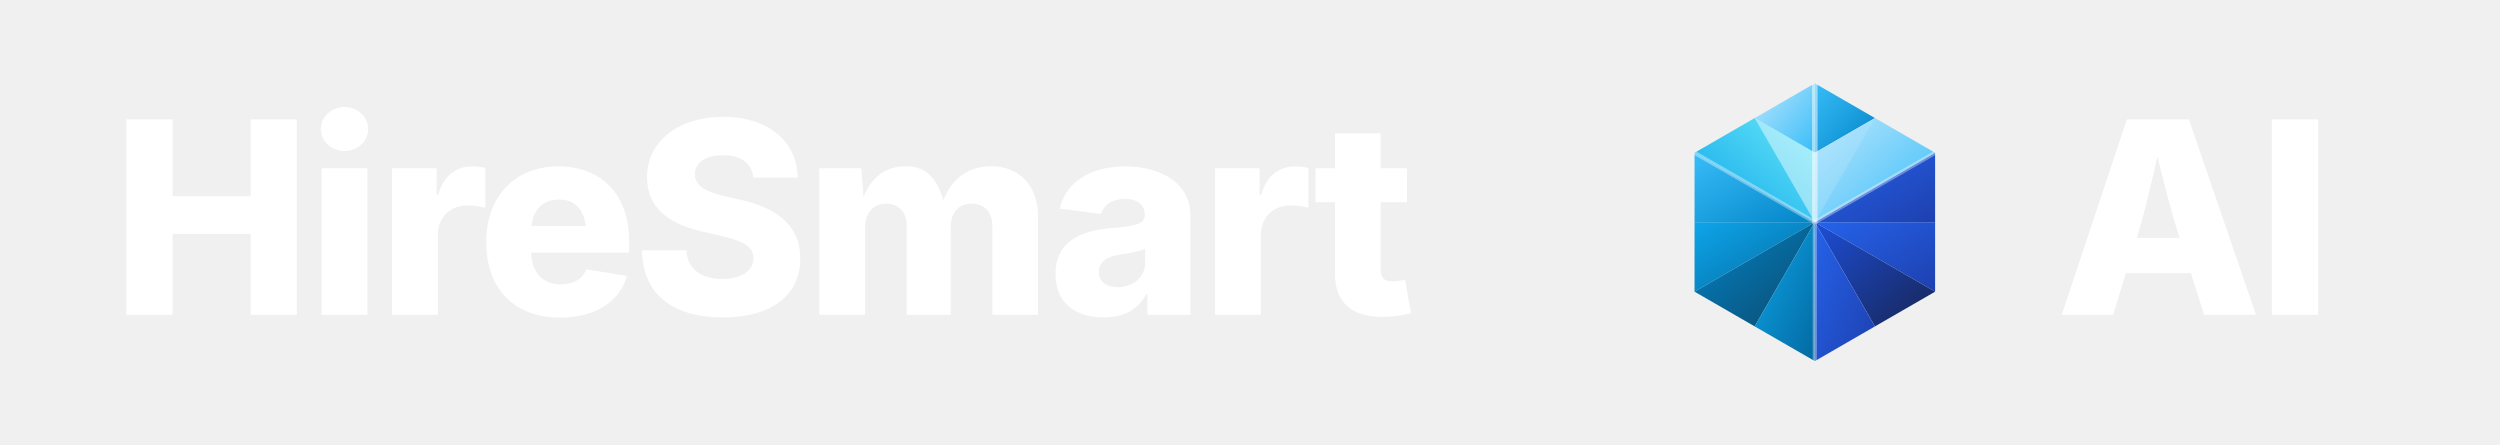
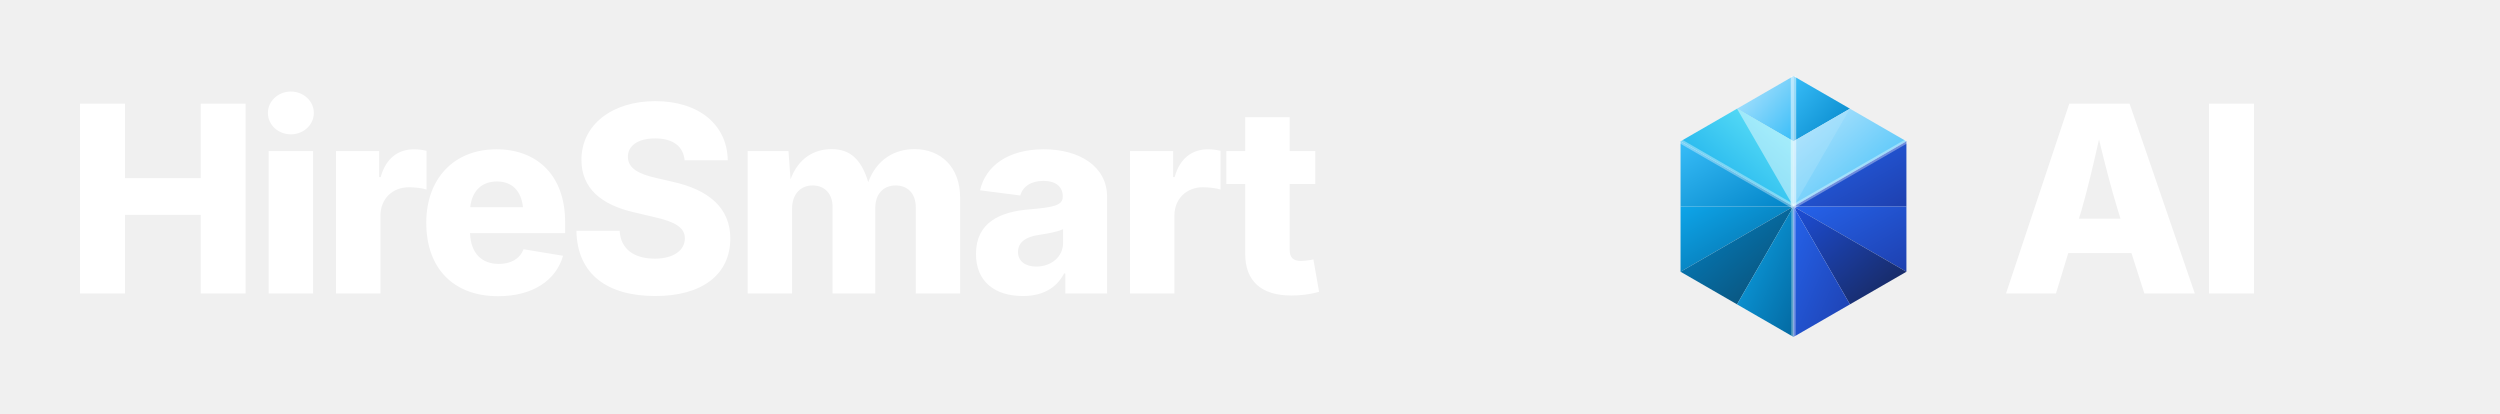
- <svg xmlns="http://www.w3.org/2000/svg" viewBox="0 0 540 96" width="540" height="96" role="img" aria-label="HireSmart AI">
+ <svg xmlns="http://www.w3.org/2000/svg" viewBox="0 0 460 76" width="460" height="76" role="img" aria-label="HireSmart AI">
  <defs>
-     <linearGradient id="hs-nav-facet-cyan-top-light" x1="0%" y1="0%" x2="100%" y2="100%">
+     <linearGradient id="hs-nav-cyan-top-light" x1="0%" y1="0%" x2="100%" y2="100%">
      <stop offset="0%" stop-color="#bae6fd" />
      <stop offset="100%" stop-color="#38bdf8" />
    </linearGradient>
-     <linearGradient id="hs-nav-facet-cyan-mid-light" x1="0%" y1="0%" x2="100%" y2="100%">
+     <linearGradient id="hs-nav-cyan-mid-light" x1="0%" y1="0%" x2="100%" y2="100%">
      <stop offset="0%" stop-color="#38bdf8" />
      <stop offset="100%" stop-color="#0284c7" />
    </linearGradient>
-     <linearGradient id="hs-nav-facet-cyan-glow-light" x1="100%" y1="0%" x2="0%" y2="100%">
+     <linearGradient id="hs-nav-cyan-glow-light" x1="100%" y1="0%" x2="0%" y2="100%">
      <stop offset="0%" stop-color="#67e8f9" />
      <stop offset="100%" stop-color="#0ea5e9" />
    </linearGradient>
-     <linearGradient id="hs-nav-facet-blue-left-light" x1="0%" y1="0%" x2="100%" y2="100%">
+     <linearGradient id="hs-nav-blue-left-light" x1="0%" y1="0%" x2="100%" y2="100%">
      <stop offset="0%" stop-color="#0ea5e9" />
      <stop offset="100%" stop-color="#0369a1" />
    </linearGradient>
-     <linearGradient id="hs-nav-facet-blue-deep-light" x1="0%" y1="0%" x2="100%" y2="100%">
+     <linearGradient id="hs-nav-blue-deep-light" x1="0%" y1="0%" x2="100%" y2="100%">
      <stop offset="0%" stop-color="#0284c7" />
      <stop offset="100%" stop-color="#0c4a6e" />
    </linearGradient>
-     <linearGradient id="hs-nav-facet-blue-right-light" x1="0%" y1="0%" x2="100%" y2="100%">
+     <linearGradient id="hs-nav-blue-right-light" x1="0%" y1="0%" x2="100%" y2="100%">
      <stop offset="0%" stop-color="#2563eb" />
      <stop offset="100%" stop-color="#1e40af" />
    </linearGradient>
-     <linearGradient id="hs-nav-facet-blue-dark-light" x1="0%" y1="0%" x2="100%" y2="100%">
+     <linearGradient id="hs-nav-blue-dark-light" x1="0%" y1="0%" x2="100%" y2="100%">
      <stop offset="0%" stop-color="#1d4ed8" />
      <stop offset="100%" stop-color="#172554" />
    </linearGradient>
  </defs>
-   <g id="hiresmart-nav-logo">
-     <text x="24" y="68" font-family="Inter, system-ui, -apple-system, BlinkMacSystemFont, 'Segoe UI', Roboto, sans-serif" font-size="58" font-weight="800" letter-spacing="-1.2" fill="#ffffff">HireSmart</text>
-     <g id="faceted-cube">
-       <polygon points="392,18.00 379.01,25.50 392,33.00" fill="url(#hs-nav-facet-cyan-top-light)" />
-       <polygon points="392,18.00 404.99,25.50 392,33.00" fill="url(#hs-nav-facet-cyan-mid-light)" />
-       <polygon points="379.01,25.50 366.02,33.00 392,48.00 392,33.00" fill="url(#hs-nav-facet-cyan-glow-light)" />
-       <polygon points="404.99,25.50 417.98,33.00 392,48.00 392,33.00" fill="url(#hs-nav-facet-cyan-top-light)" />
-       <polygon points="366.02,33.00 366.02,48.00 392,48.00" fill="url(#hs-nav-facet-cyan-mid-light)" />
-       <polygon points="366.02,48.00 366.02,63.00 379.01,55.50 392,48.00" fill="url(#hs-nav-facet-blue-left-light)" />
-       <polygon points="366.02,63.00 379.01,70.50 392,48.00" fill="url(#hs-nav-facet-blue-deep-light)" />
-       <polygon points="379.01,70.50 392,78.00 392,48.00" fill="url(#hs-nav-facet-blue-left-light)" />
-       <polygon points="417.98,33.00 417.98,48.00 392,48.00" fill="url(#hs-nav-facet-blue-right-light)" />
-       <polygon points="417.98,48.00 417.98,63.00 404.99,55.50 392,48.00" fill="url(#hs-nav-facet-blue-right-light)" />
-       <polygon points="417.98,63.00 404.99,70.50 392,48.00" fill="url(#hs-nav-facet-blue-dark-light)" />
-       <polygon points="404.99,70.50 392,78.00 392,48.00" fill="url(#hs-nav-facet-blue-right-light)" />
-       <polygon points="392,33.00 392,48.00 379.01,25.50" fill="#ffffff" opacity="0.45" />
-       <polygon points="392,33.00 392,48.00 404.99,25.50" fill="#bae6fd" opacity="0.3" />
-       <line x1="392" y1="18.00" x2="392" y2="48.00" stroke="#ffffff" stroke-width="1.2" stroke-opacity="0.5" />
-       <line x1="366.02" y1="33.00" x2="392" y2="48.00" stroke="#ffffff" stroke-width="0.9" stroke-opacity="0.35" />
-       <line x1="417.98" y1="33.00" x2="392" y2="48.00" stroke="#ffffff" stroke-width="0.9" stroke-opacity="0.35" />
-       <line x1="392" y1="78.00" x2="392" y2="48.00" stroke="#ffffff" stroke-width="0.9" stroke-opacity="0.35" />
+   <g id="hiresmart-brand-artwork">
+     <text x="12" y="54" font-family="Inter, system-ui, -apple-system, sans-serif" font-size="48" font-weight="800" letter-spacing="-1.2" fill="#ffffff">HireSmart</text>
+     <g id="diamond-cube">
+       <polygon points="330,14.00 319.61,20.00 330,26.00" fill="url(#hs-nav-cyan-top-light)" />
+       <polygon points="330,14.00 340.39,20.00 330,26.00" fill="url(#hs-nav-cyan-mid-light)" />
+       <polygon points="319.61,20.00 309.22,26.00 330,38.00 330,26.00" fill="url(#hs-nav-cyan-glow-light)" />
+       <polygon points="340.39,20.00 350.78,26.00 330,38.00 330,26.00" fill="url(#hs-nav-cyan-top-light)" />
+       <polygon points="309.22,26.00 309.22,38.00 330,38.00" fill="url(#hs-nav-cyan-mid-light)" />
+       <polygon points="309.22,38.00 309.22,50.00 319.61,44.00 330,38.00" fill="url(#hs-nav-blue-left-light)" />
+       <polygon points="309.22,50.00 319.61,56.00 330,38.00" fill="url(#hs-nav-blue-deep-light)" />
+       <polygon points="319.61,56.00 330,62.00 330,38.00" fill="url(#hs-nav-blue-left-light)" />
+       <polygon points="350.78,26.00 350.78,38.00 330,38.00" fill="url(#hs-nav-blue-right-light)" />
+       <polygon points="350.78,38.00 350.78,50.00 340.39,44.00 330,38.00" fill="url(#hs-nav-blue-right-light)" />
+       <polygon points="350.78,50.00 340.39,56.00 330,38.00" fill="url(#hs-nav-blue-dark-light)" />
+       <polygon points="340.39,56.00 330,62.00 330,38.00" fill="url(#hs-nav-blue-right-light)" />
+       <polygon points="330,26.00 330,38.00 319.61,20.00" fill="#ffffff" opacity="0.45" />
+       <polygon points="330,26.00 330,38.00 340.39,20.00" fill="#bae6fd" opacity="0.3" />
+       <line x1="330" y1="14.00" x2="330" y2="38.00" stroke="#ffffff" stroke-width="1.0" stroke-opacity="0.5" />
+       <line x1="309.22" y1="26.00" x2="330" y2="38.00" stroke="#ffffff" stroke-width="0.8" stroke-opacity="0.35" />
+       <line x1="350.78" y1="26.00" x2="330" y2="38.00" stroke="#ffffff" stroke-width="0.8" stroke-opacity="0.35" />
+       <line x1="330" y1="62.00" x2="330" y2="38.00" stroke="#ffffff" stroke-width="0.8" stroke-opacity="0.35" />
    </g>
-     <text x="444" y="68" font-family="Inter, system-ui, -apple-system, BlinkMacSystemFont, 'Segoe UI', Roboto, sans-serif" font-size="58" font-weight="800" letter-spacing="-1.2" fill="#ffffff">AI</text>
+     <text x="368" y="54" font-family="Inter, system-ui, -apple-system, sans-serif" font-size="48" font-weight="800" letter-spacing="-1.2" fill="#ffffff">AI</text>
  </g>
</svg>
